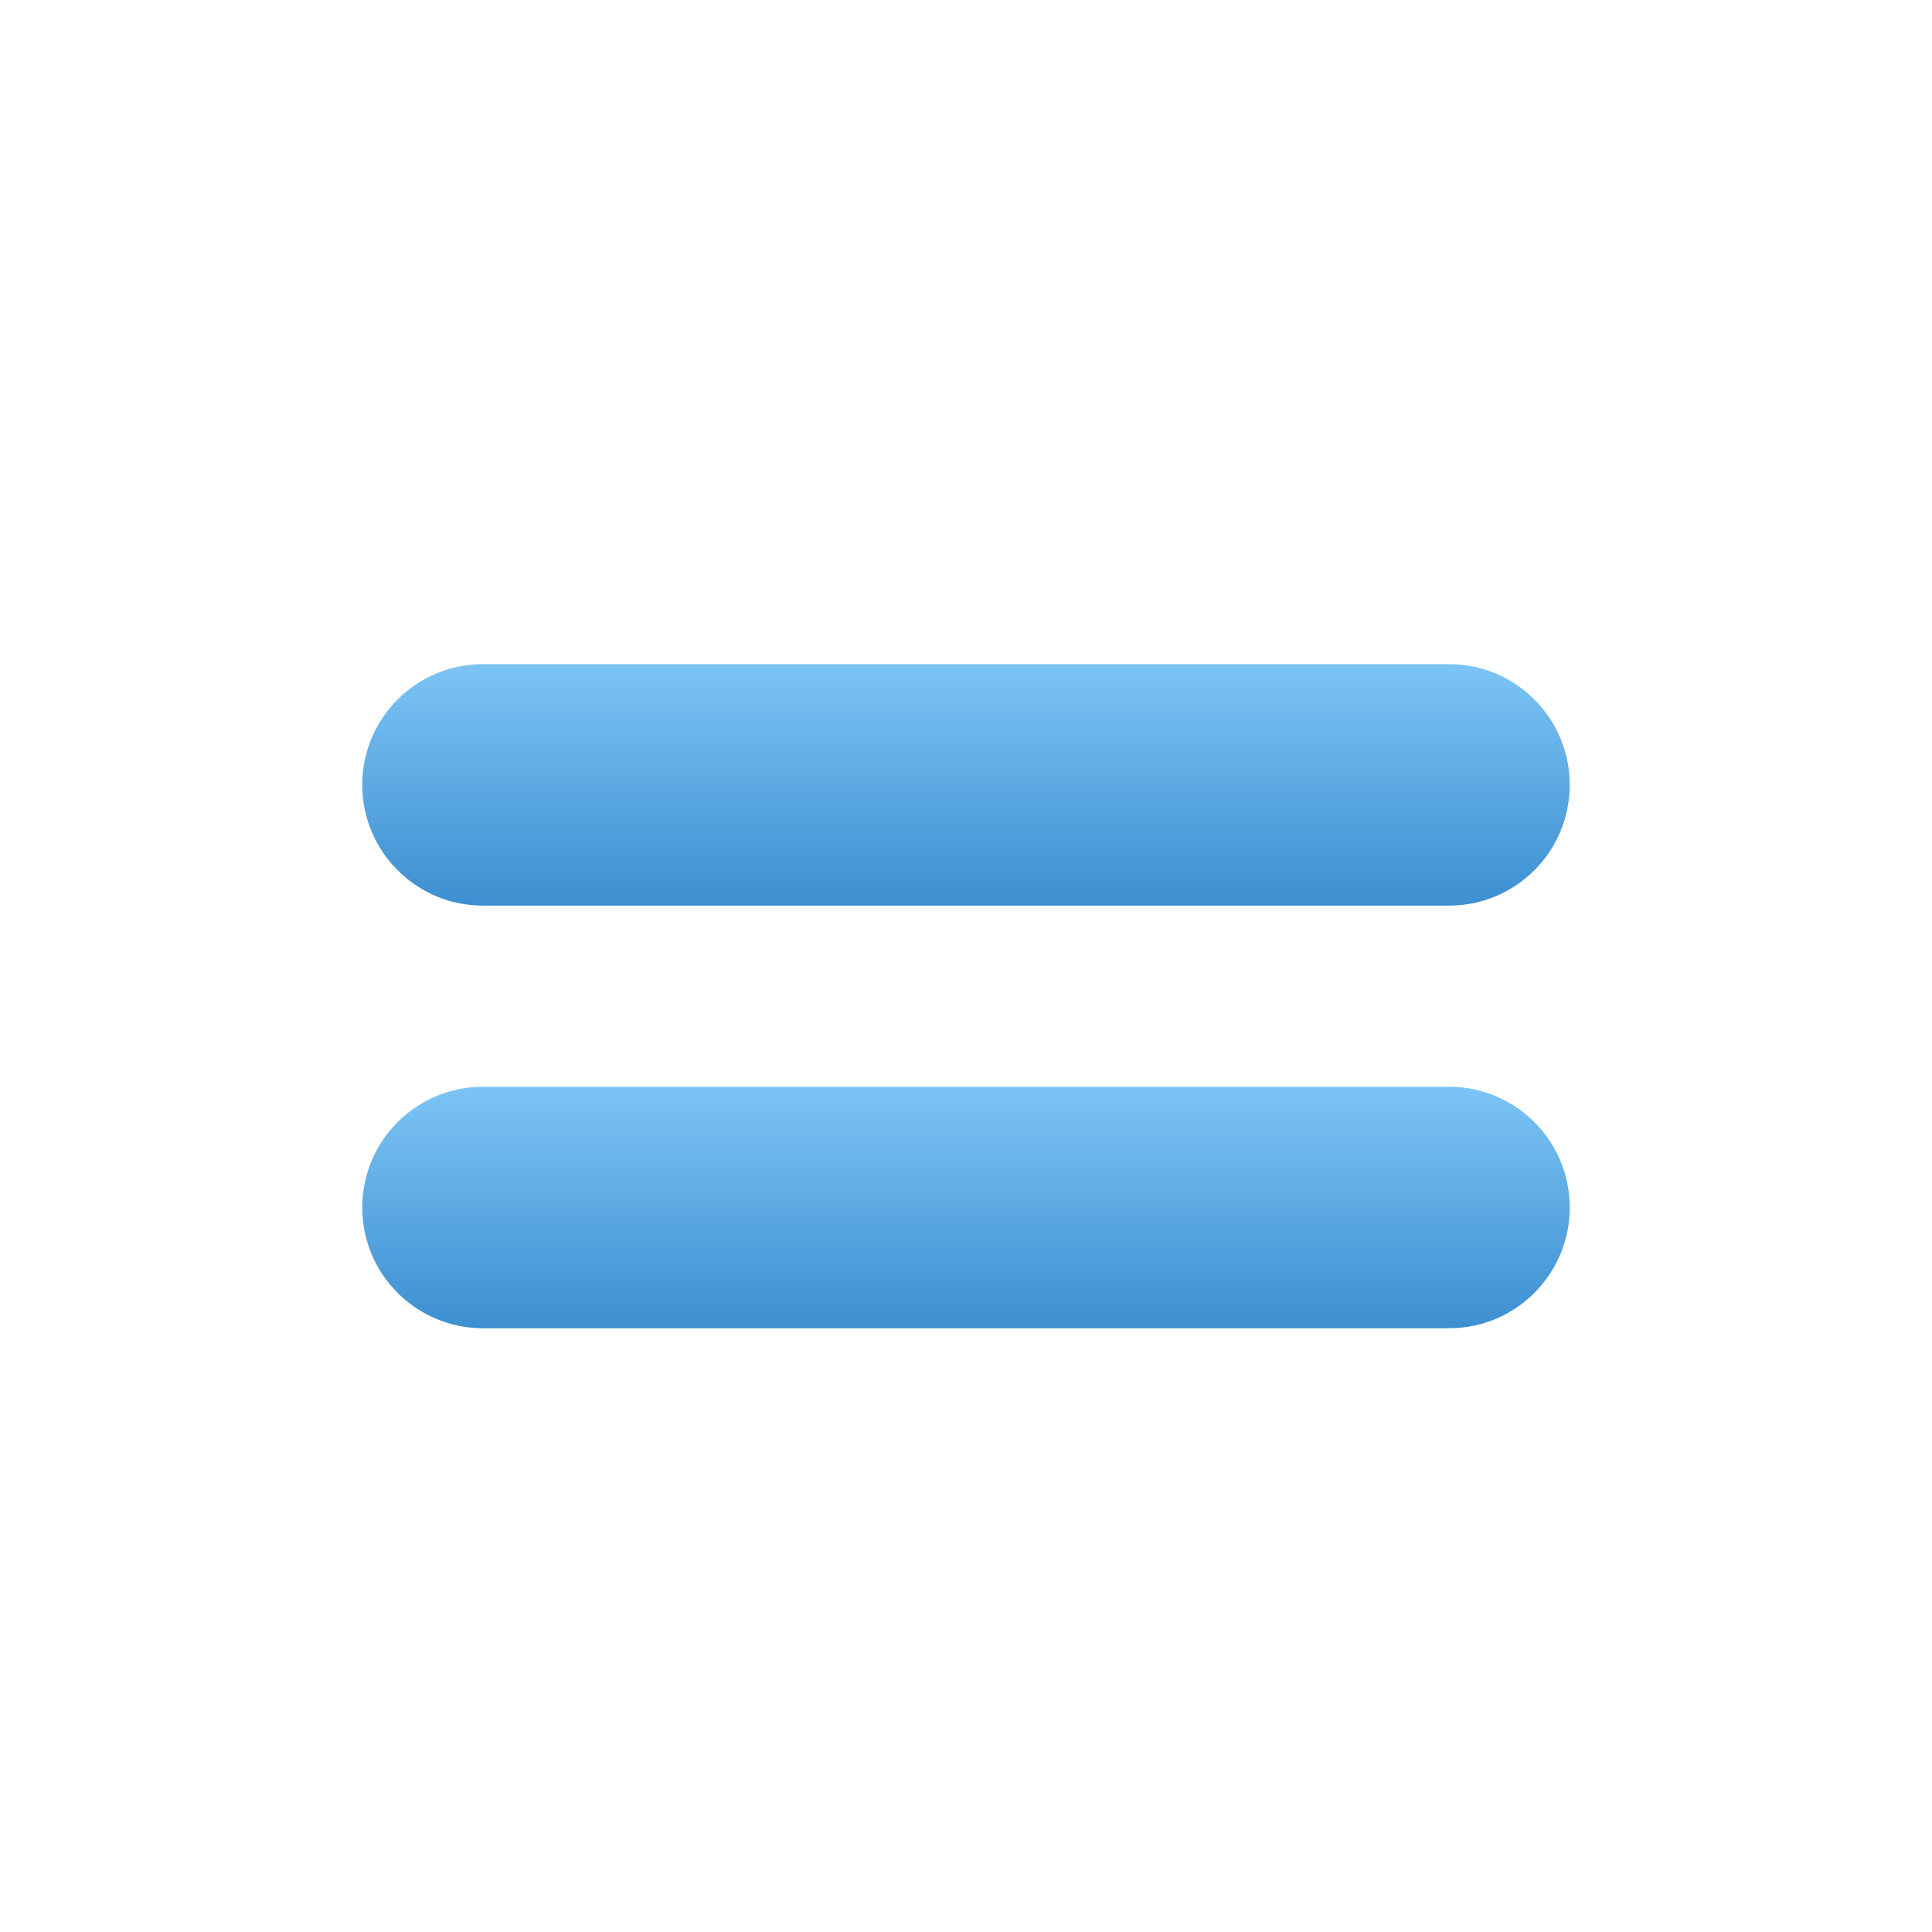
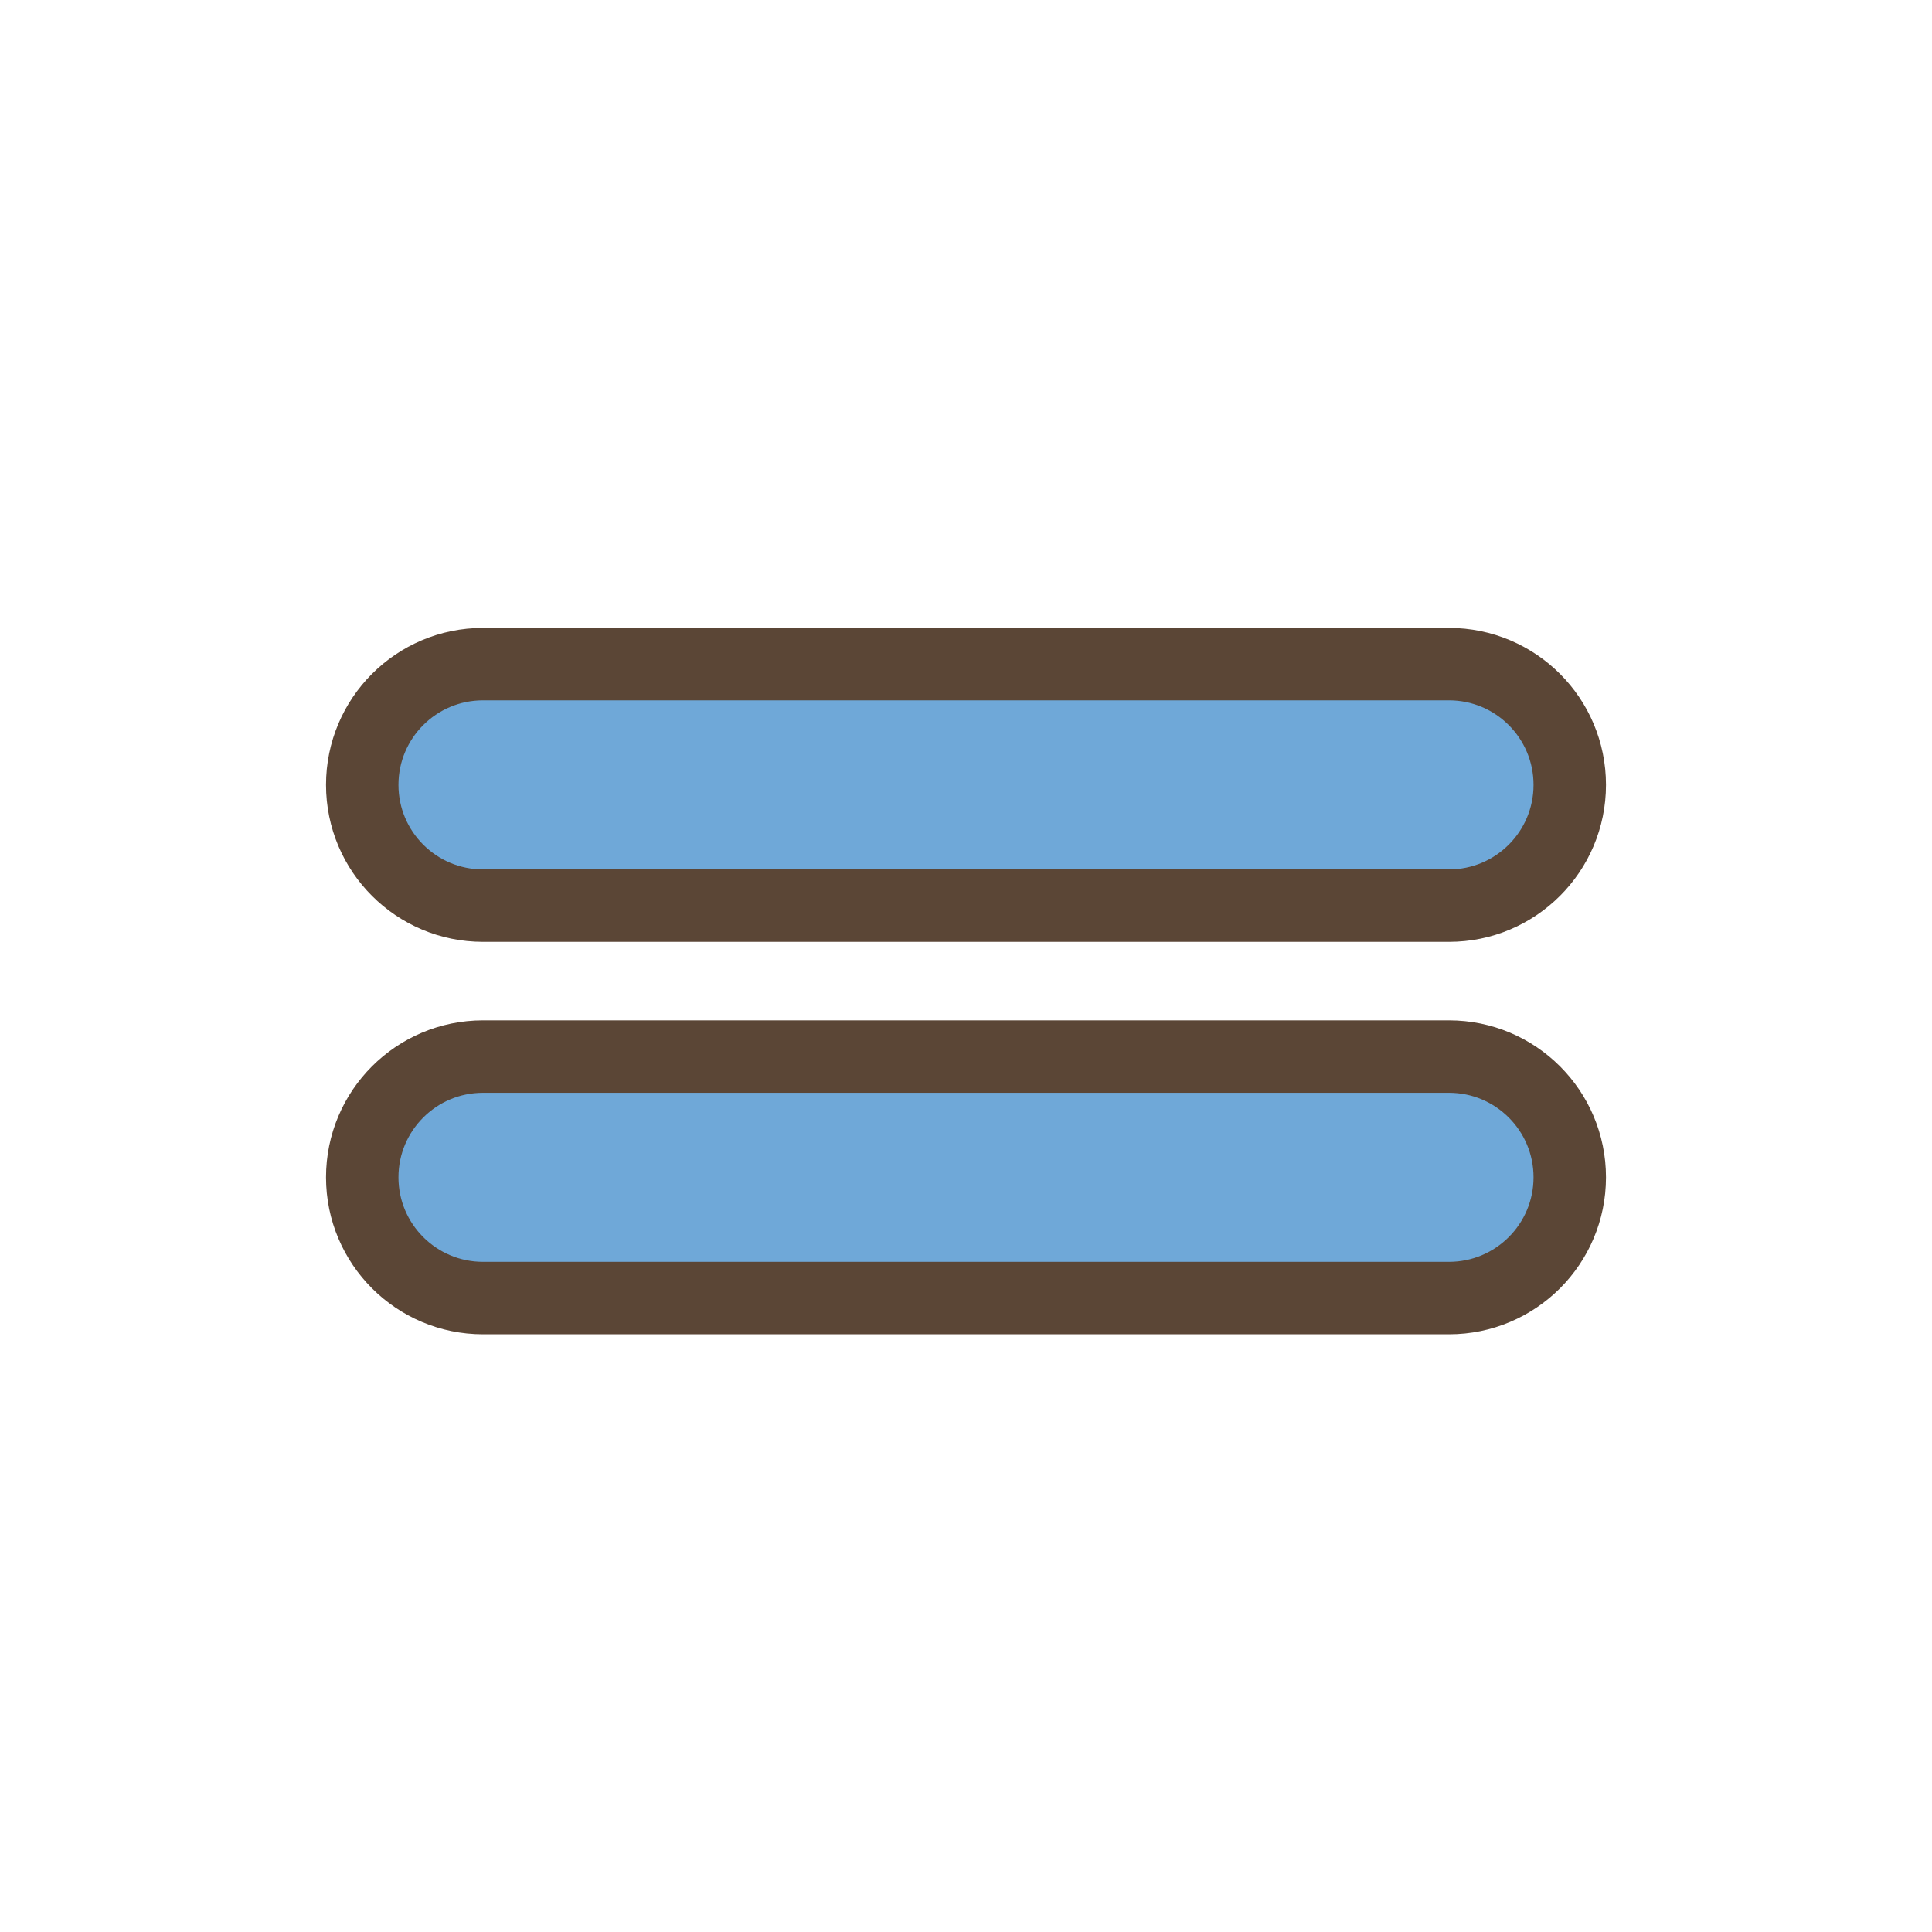
<svg xmlns="http://www.w3.org/2000/svg" viewBox="0 0 64 64">
-   <defs>
-     <linearGradient id="g-blue" x1="0" y1="0" x2="0" y2="1">
-       <stop offset="0" stop-color="#7CC4F5" />
-       <stop offset="1" stop-color="#3D8FD1" />
-     </linearGradient>
-   </defs>
-   <rect x="12" y="22" width="40" height="8" rx="4" fill="url(#g-blue)" />
-   <rect x="12" y="36" width="40" height="8" rx="4" fill="url(#g-blue)" />
+   <style>.st{stroke:#5B4636;stroke-width:2.4;stroke-linejoin:round;stroke-linecap:round}.th{stroke:#5B4636;stroke-width:1.5;fill:none;stroke-linecap:round;stroke-linejoin:round}</style>
+   <rect class="st" x="12" y="22" width="40" height="8" rx="4" fill="#6FA8D8" />
+   <rect class="st" x="12" y="35" width="40" height="8" rx="4" fill="#6FA8D8" />
</svg>
